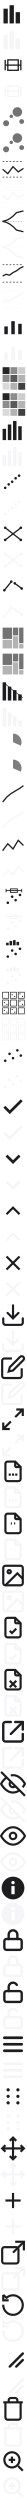
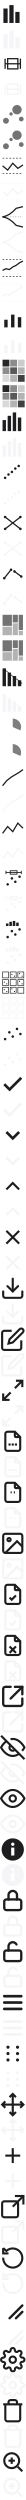
- <svg xmlns="http://www.w3.org/2000/svg" width="100" height="9600">
+ <svg xmlns="http://www.w3.org/2000/svg" width="100" height="9800">
  <view id="chart-thumb-bar-light" viewBox="0 0 100 100" />
  <view id="chart-thumb-bar-dark" viewBox="0 100 100 100" />
  <view id="chart-thumb-boxplot-light" viewBox="0 200 100 100" />
  <view id="chart-thumb-boxplot-dark" viewBox="0 300 100 100" />
  <view id="chart-thumb-bubble-light" viewBox="0 400 100 100" />
  <view id="chart-thumb-bubble-dark" viewBox="0 500 100 100" />
  <view id="chart-thumb-control-chart-light" viewBox="0 600 100 100" />
  <view id="chart-thumb-control-chart-dark" viewBox="0 700 100 100" />
  <view id="chart-thumb-cusum-light" viewBox="0 800 100 100" />
  <view id="chart-thumb-cusum-dark" viewBox="0 900 100 100" />
  <view id="chart-thumb-ewma-light" viewBox="0 1000 100 100" />
  <view id="chart-thumb-ewma-dark" viewBox="0 1100 100 100" />
  <view id="chart-thumb-generic-light" viewBox="0 1200 100 100" />
  <view id="chart-thumb-generic-dark" viewBox="0 1300 100 100" />
  <view id="chart-thumb-heatmap-light" viewBox="0 1400 100 100" />
  <view id="chart-thumb-heatmap-dark" viewBox="0 1500 100 100" />
  <view id="chart-thumb-histogram-light" viewBox="0 1600 100 100" />
  <view id="chart-thumb-histogram-dark" viewBox="0 1700 100 100" />
  <view id="chart-thumb-individual-value-plot-light" viewBox="0 1800 100 100" />
  <view id="chart-thumb-individual-value-plot-dark" viewBox="0 1900 100 100" />
  <view id="chart-thumb-interaction-plot-light" viewBox="0 2000 100 100" />
  <view id="chart-thumb-interaction-plot-dark" viewBox="0 2100 100 100" />
  <view id="chart-thumb-main-effects-light" viewBox="0 2200 100 100" />
  <view id="chart-thumb-main-effects-dark" viewBox="0 2300 100 100" />
  <view id="chart-thumb-mosaic-light" viewBox="0 2400 100 100" />
  <view id="chart-thumb-mosaic-dark" viewBox="0 2500 100 100" />
  <view id="chart-thumb-pareto-light" viewBox="0 2600 100 100" />
  <view id="chart-thumb-pareto-dark" viewBox="0 2700 100 100" />
  <view id="chart-thumb-pie-light" viewBox="0 2800 100 100" />
  <view id="chart-thumb-pie-dark" viewBox="0 2900 100 100" />
  <view id="chart-thumb-probability-plot-light" viewBox="0 3000 100 100" />
  <view id="chart-thumb-probability-plot-dark" viewBox="0 3100 100 100" />
  <view id="chart-thumb-run-chart-light" viewBox="0 3200 100 100" />
  <view id="chart-thumb-run-chart-dark" viewBox="0 3300 100 100" />
  <view id="chart-thumb-scatter-marginal-boxplot-light" viewBox="0 3400 100 100" />
  <view id="chart-thumb-scatter-marginal-boxplot-dark" viewBox="0 3500 100 100" />
  <view id="chart-thumb-scatter-marginal-histogram-light" viewBox="0 3600 100 100" />
  <view id="chart-thumb-scatter-marginal-histogram-dark" viewBox="0 3700 100 100" />
  <view id="chart-thumb-scatter-matrix-light" viewBox="0 3800 100 100" />
  <view id="chart-thumb-scatter-matrix-dark" viewBox="0 3900 100 100" />
  <view id="chart-thumb-scatter-light" viewBox="0 4000 100 100" />
  <view id="chart-thumb-scatter-dark" viewBox="0 4100 100 100" />
  <view id="check-light" viewBox="0 4200 100 100" />
  <view id="check-dark" viewBox="0 4300 100 100" />
  <view id="chevron-down-light" viewBox="0 4400 100 100" />
  <view id="chevron-down-dark" viewBox="0 4500 100 100" />
  <view id="chevron-up-light" viewBox="0 4600 100 100" />
  <view id="chevron-up-dark" viewBox="0 4700 100 100" />
  <view id="close-light" viewBox="0 4800 100 100" />
  <view id="close-dark" viewBox="0 4900 100 100" />
  <view id="download-light" viewBox="0 5000 100 100" />
  <view id="download-dark" viewBox="0 5100 100 100" />
  <view id="edit-light" viewBox="0 5200 100 100" />
  <view id="edit-dark" viewBox="0 5300 100 100" />
  <view id="expand-light" viewBox="0 5400 100 100" />
  <view id="expand-dark" viewBox="0 5500 100 100" />
  <view id="export-csv-light" viewBox="0 5600 100 100" />
  <view id="export-csv-dark" viewBox="0 5700 100 100" />
  <view id="export-json-light" viewBox="0 5800 100 100" />
  <view id="export-json-dark" viewBox="0 5900 100 100" />
  <view id="export-png-light" viewBox="0 6000 100 100" />
  <view id="export-png-dark" viewBox="0 6100 100 100" />
  <view id="export-svg-light" viewBox="0 6200 100 100" />
  <view id="export-svg-dark" viewBox="0 6300 100 100" />
  <view id="export-xlsx-light" viewBox="0 6400 100 100" />
  <view id="export-xlsx-dark" viewBox="0 6500 100 100" />
  <view id="external-link-light" viewBox="0 6600 100 100" />
  <view id="external-link-dark" viewBox="0 6700 100 100" />
  <view id="eye-off-light" viewBox="0 6800 100 100" />
  <view id="eye-off-dark" viewBox="0 6900 100 100" />
  <view id="eye-light" viewBox="0 7000 100 100" />
  <view id="eye-dark" viewBox="0 7100 100 100" />
  <view id="glossary-light" viewBox="0 7200 100 100" />
  <view id="glossary-dark" viewBox="0 7300 100 100" />
  <view id="lock-closed-light" viewBox="0 7400 100 100" />
  <view id="lock-closed-dark" viewBox="0 7500 100 100" />
  <view id="lock-open-light" viewBox="0 7600 100 100" />
  <view id="lock-open-dark" viewBox="0 7700 100 100" />
  <view id="menu-light" viewBox="0 7800 100 100" />
  <view id="menu-dark" viewBox="0 7900 100 100" />
  <view id="move-light" viewBox="0 8000 100 100" />
  <view id="move-dark" viewBox="0 8100 100 100" />
  <view id="pan-light" viewBox="0 8200 100 100" />
  <view id="pan-dark" viewBox="0 8300 100 100" />
  <view id="plus-light" viewBox="0 8400 100 100" />
  <view id="plus-dark" viewBox="0 8500 100 100" />
  <view id="popout-light" viewBox="0 8600 100 100" />
  <view id="popout-dark" viewBox="0 8700 100 100" />
  <view id="reset-light" viewBox="0 8800 100 100" />
  <view id="reset-dark" viewBox="0 8900 100 100" />
  <view id="resize-light" viewBox="0 9000 100 100" />
  <view id="resize-dark" viewBox="0 9100 100 100" />
-   <view id="trash-light" viewBox="0 9200 100 100" />
-   <view id="trash-dark" viewBox="0 9300 100 100" />
-   <view id="zoom-in-light" viewBox="0 9400 100 100" />
-   <view id="zoom-in-dark" viewBox="0 9500 100 100" />
+   <view id="settings-light" viewBox="0 9200 100 100" />
+   <view id="settings-dark" viewBox="0 9300 100 100" />
+   <view id="trash-light" viewBox="0 9400 100 100" />
+   <view id="trash-dark" viewBox="0 9500 100 100" />
+   <view id="zoom-in-light" viewBox="0 9600 100 100" />
+   <view id="zoom-in-dark" viewBox="0 9700 100 100" />
  <g transform="translate(0 0)">
    <svg viewBox="0 0 30 30" width="100" height="100" x="0" y="0" fill="#1d1d1f">
      <rect x="4" y="10" width="5" height="17" />
      <rect x="11" y="6" width="5" height="21" />
      <rect x="18" y="14" width="5" height="13" />
    </svg>
  </g>
  <g transform="translate(0 100)">
    <svg viewBox="0 0 30 30" width="100" height="100" x="0" y="0" fill="#f5f5f7">
      <rect x="4" y="10" width="5" height="17" />
      <rect x="11" y="6" width="5" height="21" />
      <rect x="18" y="14" width="5" height="13" />
    </svg>
  </g>
  <g transform="translate(0 200)">
    <svg viewBox="0 0 30 30" width="100" height="100" x="0" y="0" fill="#1d1d1f">
      <g stroke="#1d1d1f" stroke-width="1.5">
        <line x1="6" y1="15" x2="24" y2="15" />
        <rect x="9" y="9" width="12" height="12" fill="none" />
        <line x1="6" y1="9" x2="6" y2="21" />
        <line x1="24" y1="9" x2="24" y2="21" />
      </g>
    </svg>
  </g>
  <g transform="translate(0 300)">
    <svg viewBox="0 0 30 30" width="100" height="100" x="0" y="0" fill="#f5f5f7">
      <g stroke="#f5f5f7" stroke-width="1.5">
        <line x1="6" y1="15" x2="24" y2="15" />
        <rect x="9" y="9" width="12" height="12" fill="none" />
        <line x1="6" y1="9" x2="6" y2="21" />
        <line x1="24" y1="9" x2="24" y2="21" />
      </g>
    </svg>
  </g>
  <g transform="translate(0 400)">
    <svg viewBox="0 0 30 30" width="100" height="100" x="0" y="0">
      <circle cx="7" cy="22" r="3.5" fill="ACCENT" opacity="0.55" />
      <circle cx="13" cy="14" r="2" fill="ACCENT" opacity="0.55" />
      <circle cx="20" cy="9" r="5.5" fill="ACCENT" opacity="0.55" />
      <circle cx="25" cy="20" r="2.8" fill="ACCENT" opacity="0.55" />
    </svg>
  </g>
  <g transform="translate(0 500)">
    <svg viewBox="0 0 30 30" width="100" height="100" x="0" y="0">
      <circle cx="7" cy="22" r="3.5" fill="ACCENT" opacity="0.55" />
      <circle cx="13" cy="14" r="2" fill="ACCENT" opacity="0.55" />
      <circle cx="20" cy="9" r="5.5" fill="ACCENT" opacity="0.55" />
      <circle cx="25" cy="20" r="2.8" fill="ACCENT" opacity="0.55" />
    </svg>
  </g>
  <g transform="translate(0 600)">
    <svg viewBox="0 0 30 30" width="100" height="100" x="0" y="0" fill="#1d1d1f">
      <polyline points="3,15 9,20 15,12 21,18 27,14" fill="none" stroke="#1d1d1f" stroke-width="1.5" />
      <line x1="3" y1="6" x2="27" y2="6" stroke="#1d1d1f" stroke-dasharray="2,2" stroke-width="0.75" />
      <line x1="3" y1="24" x2="27" y2="24" stroke="#1d1d1f" stroke-dasharray="2,2" stroke-width="0.75" />
    </svg>
  </g>
  <g transform="translate(0 700)">
    <svg viewBox="0 0 30 30" width="100" height="100" x="0" y="0" fill="#f5f5f7">
      <polyline points="3,15 9,20 15,12 21,18 27,14" fill="none" stroke="#f5f5f7" stroke-width="1.5" />
      <line x1="3" y1="6" x2="27" y2="6" stroke="#f5f5f7" stroke-dasharray="2,2" stroke-width="0.75" />
      <line x1="3" y1="24" x2="27" y2="24" stroke="#f5f5f7" stroke-dasharray="2,2" stroke-width="0.75" />
    </svg>
  </g>
  <g transform="translate(0 800)">
    <svg viewBox="0 0 30 30" width="100" height="100" x="0" y="0" fill="#1d1d1f">
      <polyline points="3,15 7,14 11,12 15,9 19,5 23,4 27,3" fill="none" stroke="#1d1d1f" stroke-width="1.5" />
      <polyline points="3,15 7,16 11,18 15,21 19,25 23,26 27,27" fill="none" stroke="#1d1d1f" stroke-width="1.5" />
      <line x1="3" y1="15" x2="27" y2="15" stroke="#1d1d1f" stroke-dasharray="1,2" stroke-width="0.75" opacity="0.6" />
    </svg>
  </g>
  <g transform="translate(0 900)">
    <svg viewBox="0 0 30 30" width="100" height="100" x="0" y="0" fill="#f5f5f7">
      <polyline points="3,15 7,14 11,12 15,9 19,5 23,4 27,3" fill="none" stroke="#f5f5f7" stroke-width="1.5" />
      <polyline points="3,15 7,16 11,18 15,21 19,25 23,26 27,27" fill="none" stroke="#f5f5f7" stroke-width="1.5" />
      <line x1="3" y1="15" x2="27" y2="15" stroke="#f5f5f7" stroke-dasharray="1,2" stroke-width="0.75" opacity="0.6" />
    </svg>
  </g>
  <g transform="translate(0 1000)">
    <svg viewBox="0 0 30 30" width="100" height="100" x="0" y="0" fill="#1d1d1f">
      <polyline points="3,18 7,16 11,17 15,14 19,12 23,9 27,7" fill="none" stroke="#1d1d1f" stroke-width="1.5" />
      <line x1="3" y1="5" x2="27" y2="5" stroke="#1d1d1f" stroke-dasharray="2,2" stroke-width="0.75" />
      <line x1="3" y1="25" x2="27" y2="25" stroke="#1d1d1f" stroke-dasharray="2,2" stroke-width="0.75" />
    </svg>
  </g>
  <g transform="translate(0 1100)">
    <svg viewBox="0 0 30 30" width="100" height="100" x="0" y="0" fill="#f5f5f7">
      <polyline points="3,18 7,16 11,17 15,14 19,12 23,9 27,7" fill="none" stroke="#f5f5f7" stroke-width="1.5" />
      <line x1="3" y1="5" x2="27" y2="5" stroke="#f5f5f7" stroke-dasharray="2,2" stroke-width="0.75" />
      <line x1="3" y1="25" x2="27" y2="25" stroke="#f5f5f7" stroke-dasharray="2,2" stroke-width="0.75" />
    </svg>
  </g>
  <g transform="translate(0 1200)">
    <svg viewBox="0 0 30 30" width="100" height="100" x="0" y="0" fill="#1d1d1f">
      <rect x="5" y="16" width="4" height="9" />
      <rect x="13" y="10" width="4" height="15" />
      <rect x="21" y="13" width="4" height="12" />
    </svg>
  </g>
  <g transform="translate(0 1300)">
    <svg viewBox="0 0 30 30" width="100" height="100" x="0" y="0" fill="#f5f5f7">
      <rect x="5" y="16" width="4" height="9" />
      <rect x="13" y="10" width="4" height="15" />
      <rect x="21" y="13" width="4" height="12" />
    </svg>
  </g>
  <g transform="translate(0 1400)">
    <svg viewBox="0 0 30 30" width="100" height="100" x="0" y="0">
      <rect x="3" y="3" width="8" height="8" fill="ACCENT" opacity="0.85" />
      <rect x="12" y="3" width="8" height="8" fill="ACCENT" opacity="0.45" />
      <rect x="21" y="3" width="8" height="8" fill="ACCENT" opacity="0.20" />
      <rect x="3" y="12" width="8" height="8" fill="ACCENT" opacity="0.45" />
      <rect x="12" y="12" width="8" height="8" fill="ACCENT" opacity="0.65" />
      <rect x="21" y="12" width="8" height="8" fill="ACCENT" opacity="0.30" />
      <rect x="3" y="21" width="8" height="8" fill="ACCENT" opacity="0.15" />
      <rect x="12" y="21" width="8" height="8" fill="ACCENT" opacity="0.30" />
      <rect x="21" y="21" width="8" height="8" fill="ACCENT" opacity="0.75" />
    </svg>
  </g>
  <g transform="translate(0 1500)">
    <svg viewBox="0 0 30 30" width="100" height="100" x="0" y="0">
      <rect x="3" y="3" width="8" height="8" fill="ACCENT" opacity="0.85" />
      <rect x="12" y="3" width="8" height="8" fill="ACCENT" opacity="0.45" />
      <rect x="21" y="3" width="8" height="8" fill="ACCENT" opacity="0.20" />
      <rect x="3" y="12" width="8" height="8" fill="ACCENT" opacity="0.45" />
      <rect x="12" y="12" width="8" height="8" fill="ACCENT" opacity="0.65" />
      <rect x="21" y="12" width="8" height="8" fill="ACCENT" opacity="0.30" />
      <rect x="3" y="21" width="8" height="8" fill="ACCENT" opacity="0.15" />
      <rect x="12" y="21" width="8" height="8" fill="ACCENT" opacity="0.30" />
      <rect x="21" y="21" width="8" height="8" fill="ACCENT" opacity="0.75" />
    </svg>
  </g>
  <g transform="translate(0 1600)">
    <svg viewBox="0 0 30 30" width="100" height="100" x="0" y="0" fill="#1d1d1f">
      <rect x="3" y="14" width="4" height="13" />
      <rect x="9" y="9" width="4" height="18" />
      <rect x="15" y="5" width="4" height="22" />
      <rect x="21" y="11" width="4" height="16" />
    </svg>
  </g>
  <g transform="translate(0 1700)">
    <svg viewBox="0 0 30 30" width="100" height="100" x="0" y="0" fill="#f5f5f7">
      <rect x="3" y="14" width="4" height="13" />
      <rect x="9" y="9" width="4" height="18" />
      <rect x="15" y="5" width="4" height="22" />
      <rect x="21" y="11" width="4" height="16" />
    </svg>
  </g>
  <g transform="translate(0 1800)">
    <svg viewBox="0 0 30 30" width="100" height="100" x="0" y="0" fill="#1d1d1f">
      <circle cx="6" cy="22" r="1.5" />
      <circle cx="10" cy="18" r="1.5" />
      <circle cx="14" cy="15" r="1.5" />
      <circle cx="18" cy="11" r="1.5" />
      <circle cx="22" cy="8" r="1.5" />
    </svg>
  </g>
  <g transform="translate(0 1900)">
    <svg viewBox="0 0 30 30" width="100" height="100" x="0" y="0" fill="#f5f5f7">
      <circle cx="6" cy="22" r="1.5" />
      <circle cx="10" cy="18" r="1.5" />
      <circle cx="14" cy="15" r="1.5" />
      <circle cx="18" cy="11" r="1.5" />
      <circle cx="22" cy="8" r="1.5" />
    </svg>
  </g>
  <g transform="translate(0 2000)">
    <svg viewBox="0 0 30 30" width="100" height="100" x="0" y="0" fill="#1d1d1f">
      <g stroke="#1d1d1f" stroke-width="1.5" fill="none" stroke-linecap="round">
        <line x1="6" y1="8" x2="24" y2="22" />
        <line x1="6" y1="22" x2="24" y2="8" />
      </g>
      <circle cx="6" cy="8" r="1.5" />
      <circle cx="24" cy="22" r="1.5" />
      <circle cx="6" cy="22" r="1.5" />
      <circle cx="24" cy="8" r="1.5" />
    </svg>
  </g>
  <g transform="translate(0 2100)">
    <svg viewBox="0 0 30 30" width="100" height="100" x="0" y="0" fill="#f5f5f7">
      <g stroke="#f5f5f7" stroke-width="1.5" fill="none" stroke-linecap="round">
        <line x1="6" y1="8" x2="24" y2="22" />
        <line x1="6" y1="22" x2="24" y2="8" />
      </g>
      <circle cx="6" cy="8" r="1.5" />
      <circle cx="24" cy="22" r="1.5" />
      <circle cx="6" cy="22" r="1.5" />
      <circle cx="24" cy="8" r="1.5" />
    </svg>
  </g>
  <g transform="translate(0 2200)">
    <svg viewBox="0 0 30 30" width="100" height="100" x="0" y="0" fill="#1d1d1f">
      <g stroke="#1d1d1f" stroke-width="1.5" fill="none" stroke-linecap="round">
        <line x1="5" y1="20" x2="13" y2="10" />
        <line x1="17" y1="12" x2="25" y2="18" />
      </g>
      <circle cx="5" cy="20" r="1.5" />
      <circle cx="13" cy="10" r="1.5" />
      <circle cx="17" cy="12" r="1.5" />
      <circle cx="25" cy="18" r="1.5" />
    </svg>
  </g>
  <g transform="translate(0 2300)">
    <svg viewBox="0 0 30 30" width="100" height="100" x="0" y="0" fill="#f5f5f7">
      <g stroke="#f5f5f7" stroke-width="1.5" fill="none" stroke-linecap="round">
        <line x1="5" y1="20" x2="13" y2="10" />
        <line x1="17" y1="12" x2="25" y2="18" />
      </g>
      <circle cx="5" cy="20" r="1.5" />
      <circle cx="13" cy="10" r="1.5" />
      <circle cx="17" cy="12" r="1.5" />
      <circle cx="25" cy="18" r="1.5" />
    </svg>
  </g>
  <g transform="translate(0 2400)">
    <svg viewBox="0 0 30 30" width="100" height="100" x="0" y="0">
      <rect x="3" y="3" width="11" height="13" fill="ACCENT" opacity="0.55" />
      <rect x="3" y="17" width="11" height="10" fill="ACCENT" opacity="0.3" />
      <rect x="15" y="3" width="6" height="9" fill="ACCENT" opacity="0.55" />
      <rect x="15" y="13" width="6" height="14" fill="ACCENT" opacity="0.3" />
      <rect x="22" y="3" width="5" height="18" fill="ACCENT" opacity="0.55" />
      <rect x="22" y="22" width="5" height="5" fill="ACCENT" opacity="0.3" />
    </svg>
  </g>
  <g transform="translate(0 2500)">
    <svg viewBox="0 0 30 30" width="100" height="100" x="0" y="0">
      <rect x="3" y="3" width="11" height="13" fill="ACCENT" opacity="0.55" />
      <rect x="3" y="17" width="11" height="10" fill="ACCENT" opacity="0.3" />
      <rect x="15" y="3" width="6" height="9" fill="ACCENT" opacity="0.55" />
      <rect x="15" y="13" width="6" height="14" fill="ACCENT" opacity="0.3" />
      <rect x="22" y="3" width="5" height="18" fill="ACCENT" opacity="0.55" />
      <rect x="22" y="22" width="5" height="5" fill="ACCENT" opacity="0.3" />
    </svg>
  </g>
  <g transform="translate(0 2600)">
    <svg viewBox="0 0 30 30" width="100" height="100" x="0" y="0" fill="#1d1d1f">
      <rect x="3" y="6" width="4" height="21" />
      <rect x="9" y="11" width="4" height="16" />
      <rect x="15" y="15" width="4" height="12" />
      <rect x="21" y="20" width="4" height="7" />
      <polyline points="5,7 11,12 17,17 23,21 26,24" fill="none" stroke="#1d1d1f" stroke-width="0.75" />
    </svg>
  </g>
  <g transform="translate(0 2700)">
    <svg viewBox="0 0 30 30" width="100" height="100" x="0" y="0" fill="#f5f5f7">
      <rect x="3" y="6" width="4" height="21" />
      <rect x="9" y="11" width="4" height="16" />
      <rect x="15" y="15" width="4" height="12" />
      <rect x="21" y="20" width="4" height="7" />
      <polyline points="5,7 11,12 17,17 23,21 26,24" fill="none" stroke="#f5f5f7" stroke-width="0.75" />
    </svg>
  </g>
  <g transform="translate(0 2800)">
    <svg viewBox="0 0 30 30" width="100" height="100" x="0" y="0">
      <circle cx="15" cy="15" r="10" fill="none" stroke="ACCENT" stroke-width="1.5" />
      <path d="M15 15 L15 5 A10 10 0 0 1 24 19 Z" fill="ACCENT" opacity="0.5" />
    </svg>
  </g>
  <g transform="translate(0 2900)">
    <svg viewBox="0 0 30 30" width="100" height="100" x="0" y="0">
      <circle cx="15" cy="15" r="10" fill="none" stroke="ACCENT" stroke-width="1.5" />
      <path d="M15 15 L15 5 A10 10 0 0 1 24 19 Z" fill="ACCENT" opacity="0.5" />
    </svg>
  </g>
  <g transform="translate(0 3000)">
    <svg viewBox="0 0 30 30" width="100" height="100" x="0" y="0" fill="#1d1d1f">
      <polyline points="3,24 8,18 13,14 18,11 23,8 27,5" fill="none" stroke="#1d1d1f" stroke-width="1.5" />
    </svg>
  </g>
  <g transform="translate(0 3100)">
    <svg viewBox="0 0 30 30" width="100" height="100" x="0" y="0" fill="#f5f5f7">
      <polyline points="3,24 8,18 13,14 18,11 23,8 27,5" fill="none" stroke="#f5f5f7" stroke-width="1.5" />
    </svg>
  </g>
  <g transform="translate(0 3200)">
    <svg viewBox="0 0 30 30" width="100" height="100" x="0" y="0" fill="#1d1d1f">
      <polyline points="3,20 9,12 15,18 21,8 27,14" fill="none" stroke="#1d1d1f" stroke-width="1.5" />
    </svg>
  </g>
  <g transform="translate(0 3300)">
    <svg viewBox="0 0 30 30" width="100" height="100" x="0" y="0" fill="#f5f5f7">
      <polyline points="3,20 9,12 15,18 21,8 27,14" fill="none" stroke="#f5f5f7" stroke-width="1.5" />
    </svg>
  </g>
  <g transform="translate(0 3400)">
    <svg viewBox="0 0 30 30" width="100" height="100" x="0" y="0" fill="#1d1d1f">
      <circle cx="9" cy="20" r="1.5" />
      <circle cx="14" cy="13" r="1.5" />
      <circle cx="18" cy="17" r="1.5" />
      <circle cx="23" cy="11" r="1.5" />
      <g stroke="#1d1d1f" stroke-width="1" fill="none">
        <line x1="7" y1="6" x2="25" y2="6" />
        <rect x="12" y="4" width="8" height="4" fill="none" />
        <line x1="7" y1="4" x2="7" y2="8" />
        <line x1="25" y1="4" x2="25" y2="8" />
      </g>
    </svg>
  </g>
  <g transform="translate(0 3500)">
    <svg viewBox="0 0 30 30" width="100" height="100" x="0" y="0" fill="#f5f5f7">
      <circle cx="9" cy="20" r="1.5" />
      <circle cx="14" cy="13" r="1.5" />
      <circle cx="18" cy="17" r="1.5" />
      <circle cx="23" cy="11" r="1.5" />
      <g stroke="#f5f5f7" stroke-width="1" fill="none">
        <line x1="7" y1="6" x2="25" y2="6" />
        <rect x="12" y="4" width="8" height="4" fill="none" />
        <line x1="7" y1="4" x2="7" y2="8" />
        <line x1="25" y1="4" x2="25" y2="8" />
      </g>
    </svg>
  </g>
  <g transform="translate(0 3600)">
    <svg viewBox="0 0 30 30" width="100" height="100" x="0" y="0" fill="#1d1d1f">
      <circle cx="9" cy="22" r="1.5" />
      <circle cx="14" cy="15" r="1.5" />
      <circle cx="18" cy="19" r="1.5" />
      <circle cx="23" cy="13" r="1.5" />
      <rect x="7" y="6" width="3" height="3" />
      <rect x="11" y="4" width="3" height="5" />
      <rect x="15" y="3" width="3" height="6" />
      <rect x="19" y="5" width="3" height="4" />
    </svg>
  </g>
  <g transform="translate(0 3700)">
    <svg viewBox="0 0 30 30" width="100" height="100" x="0" y="0" fill="#f5f5f7">
      <circle cx="9" cy="22" r="1.5" />
      <circle cx="14" cy="15" r="1.5" />
      <circle cx="18" cy="19" r="1.5" />
      <circle cx="23" cy="13" r="1.5" />
      <rect x="7" y="6" width="3" height="3" />
      <rect x="11" y="4" width="3" height="5" />
      <rect x="15" y="3" width="3" height="6" />
      <rect x="19" y="5" width="3" height="4" />
    </svg>
  </g>
  <g transform="translate(0 3800)">
    <svg viewBox="0 0 30 30" width="100" height="100" x="0" y="0" fill="#1d1d1f">
      <rect x="3" y="3" width="7" height="7" fill="none" stroke="#1d1d1f" stroke-width="0.75" />
      <rect x="12" y="3" width="7" height="7" fill="none" stroke="#1d1d1f" stroke-width="0.75" />
      <rect x="21" y="3" width="7" height="7" fill="none" stroke="#1d1d1f" stroke-width="0.75" />
      <rect x="3" y="12" width="7" height="7" fill="none" stroke="#1d1d1f" stroke-width="0.75" />
      <rect x="12" y="12" width="7" height="7" fill="none" stroke="#1d1d1f" stroke-width="0.75" />
      <rect x="21" y="12" width="7" height="7" fill="none" stroke="#1d1d1f" stroke-width="0.75" />
      <rect x="3" y="21" width="7" height="7" fill="none" stroke="#1d1d1f" stroke-width="0.75" />
      <rect x="12" y="21" width="7" height="7" fill="none" stroke="#1d1d1f" stroke-width="0.75" />
      <rect x="21" y="21" width="7" height="7" fill="none" stroke="#1d1d1f" stroke-width="0.75" />
      <circle cx="14" cy="6" r="0.7" />
      <circle cx="17" cy="8" r="0.7" />
      <circle cx="23" cy="5" r="0.7" />
      <circle cx="26" cy="8" r="0.7" />
      <circle cx="5" cy="15" r="0.7" />
      <circle cx="8" cy="17" r="0.7" />
      <circle cx="23" cy="14" r="0.7" />
      <circle cx="26" cy="17" r="0.7" />
      <circle cx="5" cy="24" r="0.7" />
      <circle cx="8" cy="26" r="0.7" />
      <circle cx="14" cy="23" r="0.7" />
      <circle cx="17" cy="26" r="0.7" />
    </svg>
  </g>
  <g transform="translate(0 3900)">
    <svg viewBox="0 0 30 30" width="100" height="100" x="0" y="0" fill="#f5f5f7">
      <rect x="3" y="3" width="7" height="7" fill="none" stroke="#f5f5f7" stroke-width="0.75" />
      <rect x="12" y="3" width="7" height="7" fill="none" stroke="#f5f5f7" stroke-width="0.75" />
      <rect x="21" y="3" width="7" height="7" fill="none" stroke="#f5f5f7" stroke-width="0.75" />
      <rect x="3" y="12" width="7" height="7" fill="none" stroke="#f5f5f7" stroke-width="0.75" />
      <rect x="12" y="12" width="7" height="7" fill="none" stroke="#f5f5f7" stroke-width="0.75" />
      <rect x="21" y="12" width="7" height="7" fill="none" stroke="#f5f5f7" stroke-width="0.75" />
      <rect x="3" y="21" width="7" height="7" fill="none" stroke="#f5f5f7" stroke-width="0.75" />
      <rect x="12" y="21" width="7" height="7" fill="none" stroke="#f5f5f7" stroke-width="0.75" />
      <rect x="21" y="21" width="7" height="7" fill="none" stroke="#f5f5f7" stroke-width="0.75" />
      <circle cx="14" cy="6" r="0.7" />
      <circle cx="17" cy="8" r="0.7" />
      <circle cx="23" cy="5" r="0.7" />
      <circle cx="26" cy="8" r="0.7" />
      <circle cx="5" cy="15" r="0.7" />
      <circle cx="8" cy="17" r="0.7" />
      <circle cx="23" cy="14" r="0.7" />
      <circle cx="26" cy="17" r="0.7" />
      <circle cx="5" cy="24" r="0.7" />
      <circle cx="8" cy="26" r="0.7" />
      <circle cx="14" cy="23" r="0.7" />
      <circle cx="17" cy="26" r="0.7" />
    </svg>
  </g>
  <g transform="translate(0 4000)">
    <svg viewBox="0 0 30 30" width="100" height="100" x="0" y="0" fill="#1d1d1f">
      <circle cx="6" cy="22" r="1.5" />
      <circle cx="11" cy="14" r="1.5" />
      <circle cx="15" cy="19" r="1.5" />
      <circle cx="20" cy="10" r="1.5" />
      <circle cx="24" cy="16" r="1.5" />
    </svg>
  </g>
  <g transform="translate(0 4100)">
    <svg viewBox="0 0 30 30" width="100" height="100" x="0" y="0" fill="#f5f5f7">
      <circle cx="6" cy="22" r="1.5" />
      <circle cx="11" cy="14" r="1.5" />
      <circle cx="15" cy="19" r="1.5" />
      <circle cx="20" cy="10" r="1.5" />
      <circle cx="24" cy="16" r="1.5" />
    </svg>
  </g>
  <g transform="translate(0 4200)">
    <svg viewBox="0 0 24 24" width="100" height="100" x="0" y="0" fill="none" stroke="#1d1d1f" stroke-width="2.5">
      <polyline points="20 6 9 17 4 12" />
    </svg>
  </g>
  <g transform="translate(0 4300)">
    <svg viewBox="0 0 24 24" width="100" height="100" x="0" y="0" fill="none" stroke="#f5f5f7" stroke-width="2.5">
      <polyline points="20 6 9 17 4 12" />
    </svg>
  </g>
  <g transform="translate(0 4400)">
    <svg viewBox="0 0 24 24" width="100" height="100" x="0" y="0" fill="none" stroke="#1d1d1f" stroke-width="2.5">
      <polyline points="6 9 12 15 18 9" />
    </svg>
  </g>
  <g transform="translate(0 4500)">
    <svg viewBox="0 0 24 24" width="100" height="100" x="0" y="0" fill="none" stroke="#f5f5f7" stroke-width="2.5">
      <polyline points="6 9 12 15 18 9" />
    </svg>
  </g>
  <g transform="translate(0 4600)">
    <svg viewBox="0 0 24 24" width="100" height="100" x="0" y="0" fill="none" stroke="#1d1d1f" stroke-width="2">
      <polyline points="18 15 12 9 6 15" />
    </svg>
  </g>
  <g transform="translate(0 4700)">
    <svg viewBox="0 0 24 24" width="100" height="100" x="0" y="0" fill="none" stroke="#f5f5f7" stroke-width="2">
      <polyline points="18 15 12 9 6 15" />
    </svg>
  </g>
  <g transform="translate(0 4800)">
    <svg viewBox="0 0 24 24" width="100" height="100" x="0" y="0" fill="none" stroke="#1d1d1f" stroke-width="2">
      <path d="M18 6L6 18M6 6l12 12" />
    </svg>
  </g>
  <g transform="translate(0 4900)">
    <svg viewBox="0 0 24 24" width="100" height="100" x="0" y="0" fill="none" stroke="#f5f5f7" stroke-width="2">
      <path d="M18 6L6 18M6 6l12 12" />
    </svg>
  </g>
  <g transform="translate(0 5000)">
    <svg viewBox="0 0 24 24" width="100" height="100" x="0" y="0" fill="none" stroke="#1d1d1f" stroke-width="2" stroke-linecap="round" stroke-linejoin="round">
      <path d="M21 15v4a2 2 0 0 1-2 2H5a2 2 0 0 1-2-2v-4" />
      <polyline points="7 10 12 15 17 10" />
      <line x1="12" y1="15" x2="12" y2="3" />
    </svg>
  </g>
  <g transform="translate(0 5100)">
    <svg viewBox="0 0 24 24" width="100" height="100" x="0" y="0" fill="none" stroke="#f5f5f7" stroke-width="2" stroke-linecap="round" stroke-linejoin="round">
      <path d="M21 15v4a2 2 0 0 1-2 2H5a2 2 0 0 1-2-2v-4" />
      <polyline points="7 10 12 15 17 10" />
      <line x1="12" y1="15" x2="12" y2="3" />
    </svg>
  </g>
  <g transform="translate(0 5200)">
    <svg viewBox="0 0 24 24" width="100" height="100" x="0" y="0" fill="none" stroke="#1d1d1f" stroke-width="2">
      <path d="M11 4H4a2 2 0 0 0-2 2v14a2 2 0 0 0 2 2h14a2 2 0 0 0 2-2v-7" />
      <path d="M18.5 2.5a2.121 2.121 0 0 1 3 3L12 15l-4 1 1-4 9.5-9.5z" />
    </svg>
  </g>
  <g transform="translate(0 5300)">
    <svg viewBox="0 0 24 24" width="100" height="100" x="0" y="0" fill="none" stroke="#f5f5f7" stroke-width="2">
      <path d="M11 4H4a2 2 0 0 0-2 2v14a2 2 0 0 0 2 2h14a2 2 0 0 0 2-2v-7" />
      <path d="M18.5 2.5a2.121 2.121 0 0 1 3 3L12 15l-4 1 1-4 9.5-9.5z" />
    </svg>
  </g>
  <g transform="translate(0 5400)">
    <svg viewBox="0 0 24 24" width="100" height="100" x="0" y="0" fill="none" stroke="#1d1d1f" stroke-width="2">
      <path d="M15 3h6v6M9 21H3v-6M21 3l-7 7M3 21l7-7" />
    </svg>
  </g>
  <g transform="translate(0 5500)">
    <svg viewBox="0 0 24 24" width="100" height="100" x="0" y="0" fill="none" stroke="#f5f5f7" stroke-width="2">
      <path d="M15 3h6v6M9 21H3v-6M21 3l-7 7M3 21l7-7" />
    </svg>
  </g>
  <g transform="translate(0 5600)">
    <svg viewBox="0 0 24 24" width="100" height="100" x="0" y="0" fill="none" stroke="#1d1d1f" stroke-width="2">
      <path d="M14 3v4a1 1 0 0 0 1 1h4" />
      <path d="M17 21H7a2 2 0 0 1-2-2V5a2 2 0 0 1 2-2h7l5 5v11a2 2 0 0 1-2 2z" />
      <path d="M8 15h2M11 15h2M14 15h2" />
    </svg>
  </g>
  <g transform="translate(0 5700)">
    <svg viewBox="0 0 24 24" width="100" height="100" x="0" y="0" fill="none" stroke="#f5f5f7" stroke-width="2">
      <path d="M14 3v4a1 1 0 0 0 1 1h4" />
      <path d="M17 21H7a2 2 0 0 1-2-2V5a2 2 0 0 1 2-2h7l5 5v11a2 2 0 0 1-2 2z" />
      <path d="M8 15h2M11 15h2M14 15h2" />
    </svg>
  </g>
  <g transform="translate(0 5800)">
    <svg viewBox="0 0 24 24" width="100" height="100" x="0" y="0" fill="none" stroke="#1d1d1f" stroke-width="2">
      <path d="M14 3v4a1 1 0 0 0 1 1h4" />
      <path d="M17 21H7a2 2 0 0 1-2-2V5a2 2 0 0 1 2-2h7l5 5v11a2 2 0 0 1-2 2z" />
      <path d="M10 12h1M13 12h1" />
    </svg>
  </g>
  <g transform="translate(0 5900)">
    <svg viewBox="0 0 24 24" width="100" height="100" x="0" y="0" fill="none" stroke="#f5f5f7" stroke-width="2">
      <path d="M14 3v4a1 1 0 0 0 1 1h4" />
      <path d="M17 21H7a2 2 0 0 1-2-2V5a2 2 0 0 1 2-2h7l5 5v11a2 2 0 0 1-2 2z" />
      <path d="M10 12h1M13 12h1" />
    </svg>
  </g>
  <g transform="translate(0 6000)">
    <svg viewBox="0 0 24 24" width="100" height="100" x="0" y="0" fill="none" stroke="#1d1d1f" stroke-width="2">
      <rect x="3" y="3" width="18" height="18" rx="2" />
      <circle cx="8.5" cy="8.5" r="1.5" />
      <path d="M21 15l-5-5L5 21" />
    </svg>
  </g>
  <g transform="translate(0 6100)">
    <svg viewBox="0 0 24 24" width="100" height="100" x="0" y="0" fill="none" stroke="#f5f5f7" stroke-width="2">
      <rect x="3" y="3" width="18" height="18" rx="2" />
      <circle cx="8.5" cy="8.5" r="1.5" />
      <path d="M21 15l-5-5L5 21" />
    </svg>
  </g>
  <g transform="translate(0 6200)">
    <svg viewBox="0 0 24 24" width="100" height="100" x="0" y="0" fill="none" stroke="#1d1d1f" stroke-width="2">
      <path d="M14 3v4a1 1 0 0 0 1 1h4" />
      <path d="M17 21H7a2 2 0 0 1-2-2V5a2 2 0 0 1 2-2h7l5 5v11a2 2 0 0 1-2 2z" />
      <path d="M9 15l2 2 4-4" />
    </svg>
  </g>
  <g transform="translate(0 6300)">
    <svg viewBox="0 0 24 24" width="100" height="100" x="0" y="0" fill="none" stroke="#f5f5f7" stroke-width="2">
      <path d="M14 3v4a1 1 0 0 0 1 1h4" />
      <path d="M17 21H7a2 2 0 0 1-2-2V5a2 2 0 0 1 2-2h7l5 5v11a2 2 0 0 1-2 2z" />
      <path d="M9 15l2 2 4-4" />
    </svg>
  </g>
  <g transform="translate(0 6400)">
    <svg viewBox="0 0 24 24" width="100" height="100" x="0" y="0" fill="none" stroke="#1d1d1f" stroke-width="2">
      <path d="M14 3v4a1 1 0 0 0 1 1h4" />
      <path d="M17 21H7a2 2 0 0 1-2-2V5a2 2 0 0 1 2-2h7l5 5v11a2 2 0 0 1-2 2z" />
      <path d="M9 13l6 6M15 13l-6 6" />
    </svg>
  </g>
  <g transform="translate(0 6500)">
    <svg viewBox="0 0 24 24" width="100" height="100" x="0" y="0" fill="none" stroke="#f5f5f7" stroke-width="2">
      <path d="M14 3v4a1 1 0 0 0 1 1h4" />
      <path d="M17 21H7a2 2 0 0 1-2-2V5a2 2 0 0 1 2-2h7l5 5v11a2 2 0 0 1-2 2z" />
      <path d="M9 13l6 6M15 13l-6 6" />
    </svg>
  </g>
  <g transform="translate(0 6600)">
    <svg viewBox="0 0 24 24" width="100" height="100" x="0" y="0" fill="none" stroke="#1d1d1f" stroke-width="2.2" stroke-linecap="round" stroke-linejoin="round">
      <path d="M14 3h7v7" />
      <path d="M10 14L21 3" />
      <path d="M21 14v5a2 2 0 0 1-2 2H5a2 2 0 0 1-2-2V5a2 2 0 0 1 2-2h5" />
    </svg>
  </g>
  <g transform="translate(0 6700)">
    <svg viewBox="0 0 24 24" width="100" height="100" x="0" y="0" fill="none" stroke="#f5f5f7" stroke-width="2.2" stroke-linecap="round" stroke-linejoin="round">
      <path d="M14 3h7v7" />
      <path d="M10 14L21 3" />
      <path d="M21 14v5a2 2 0 0 1-2 2H5a2 2 0 0 1-2-2V5a2 2 0 0 1 2-2h5" />
    </svg>
  </g>
  <g transform="translate(0 6800)">
    <svg viewBox="0 0 24 24" width="100" height="100" x="0" y="0" fill="none" stroke="#1d1d1f" stroke-width="2">
      <path d="M17.94 17.94A10.07 10.07 0 0 1 12 20c-7 0-11-8-11-8a18.45 18.45 0 0 1 5.06-5.94M9.9 4.24A9.12 9.12 0 0 1 12 4c7 0 11 8 11 8a18.5 18.5 0 0 1-2.16 3.19m-6.72-1.07a3 3 0 1 1-4.24-4.24" />
      <line x1="1" y1="1" x2="23" y2="23" />
    </svg>
  </g>
  <g transform="translate(0 6900)">
    <svg viewBox="0 0 24 24" width="100" height="100" x="0" y="0" fill="none" stroke="#f5f5f7" stroke-width="2">
      <path d="M17.94 17.94A10.07 10.07 0 0 1 12 20c-7 0-11-8-11-8a18.45 18.45 0 0 1 5.06-5.94M9.9 4.24A9.12 9.12 0 0 1 12 4c7 0 11 8 11 8a18.5 18.5 0 0 1-2.16 3.19m-6.72-1.07a3 3 0 1 1-4.24-4.24" />
      <line x1="1" y1="1" x2="23" y2="23" />
    </svg>
  </g>
  <g transform="translate(0 7000)">
    <svg viewBox="0 0 24 24" width="100" height="100" x="0" y="0" fill="none" stroke="#1d1d1f" stroke-width="2">
      <path d="M1 12s4-8 11-8 11 8 11 8-4 8-11 8S1 12 1 12z" />
      <circle cx="12" cy="12" r="3" />
    </svg>
  </g>
  <g transform="translate(0 7100)">
    <svg viewBox="0 0 24 24" width="100" height="100" x="0" y="0" fill="none" stroke="#f5f5f7" stroke-width="2">
      <path d="M1 12s4-8 11-8 11 8 11 8-4 8-11 8S1 12 1 12z" />
      <circle cx="12" cy="12" r="3" />
    </svg>
  </g>
  <g transform="translate(0 7200)">
    <svg viewBox="0 0 16 16" width="100" height="100" x="0" y="0">
      <path fill="#1d1d1f" fill-rule="evenodd" d="M8 1a7 7 0 1 0 0 14A7 7 0 0 0 8 1ZM7 6.8h2v5H7v-5ZM8 3.65a1.05 1.05 0 1 0 0 2.1 1.05 1.05 0 0 0 0-2.1Z" />
    </svg>
  </g>
  <g transform="translate(0 7300)">
    <svg viewBox="0 0 16 16" width="100" height="100" x="0" y="0">
      <path fill="#f5f5f7" fill-rule="evenodd" d="M8 1a7 7 0 1 0 0 14A7 7 0 0 0 8 1ZM7 6.8h2v5H7v-5ZM8 3.65a1.05 1.05 0 1 0 0 2.1 1.05 1.05 0 0 0 0-2.1Z" />
    </svg>
  </g>
  <g transform="translate(0 7400)">
    <svg viewBox="0 0 24 24" width="100" height="100" x="0" y="0" fill="none" stroke="#1d1d1f" stroke-width="2.2" stroke-linecap="round" stroke-linejoin="round">
      <rect x="4" y="11" width="16" height="10" rx="2" />
      <path d="M8 11V7a4 4 0 0 1 8 0v4" />
    </svg>
  </g>
  <g transform="translate(0 7500)">
    <svg viewBox="0 0 24 24" width="100" height="100" x="0" y="0" fill="none" stroke="#f5f5f7" stroke-width="2.2" stroke-linecap="round" stroke-linejoin="round">
      <rect x="4" y="11" width="16" height="10" rx="2" />
      <path d="M8 11V7a4 4 0 0 1 8 0v4" />
    </svg>
  </g>
  <g transform="translate(0 7600)">
    <svg viewBox="0 0 24 24" width="100" height="100" x="0" y="0" fill="none" stroke="#1d1d1f" stroke-width="2.2" stroke-linecap="round" stroke-linejoin="round">
      <rect x="4" y="11" width="16" height="10" rx="2" />
      <path d="M8 11V7a4 4 0 0 1 7.5-1.7" />
    </svg>
  </g>
  <g transform="translate(0 7700)">
    <svg viewBox="0 0 24 24" width="100" height="100" x="0" y="0" fill="none" stroke="#f5f5f7" stroke-width="2.2" stroke-linecap="round" stroke-linejoin="round">
      <rect x="4" y="11" width="16" height="10" rx="2" />
      <path d="M8 11V7a4 4 0 0 1 7.5-1.7" />
    </svg>
  </g>
  <g transform="translate(0 7800)">
    <svg viewBox="0 0 24 24" width="100" height="100" x="0" y="0" fill="none" stroke="#1d1d1f" stroke-width="2.5" stroke-linecap="round">
      <line x1="4" y1="6" x2="20" y2="6" />
      <line x1="4" y1="12" x2="20" y2="12" />
      <line x1="4" y1="18" x2="20" y2="18" />
    </svg>
  </g>
  <g transform="translate(0 7900)">
    <svg viewBox="0 0 24 24" width="100" height="100" x="0" y="0" fill="none" stroke="#f5f5f7" stroke-width="2.5" stroke-linecap="round">
      <line x1="4" y1="6" x2="20" y2="6" />
      <line x1="4" y1="12" x2="20" y2="12" />
      <line x1="4" y1="18" x2="20" y2="18" />
    </svg>
  </g>
  <g transform="translate(0 8000)">
    <svg viewBox="0 0 16 16" width="100" height="100" x="0" y="0" fill="#1d1d1f" stroke="none">
      <circle cx="5" cy="4" r="1" />
      <circle cx="11" cy="4" r="1" />
      <circle cx="5" cy="8" r="1" />
      <circle cx="11" cy="8" r="1" />
      <circle cx="5" cy="12" r="1" />
      <circle cx="11" cy="12" r="1" />
    </svg>
  </g>
  <g transform="translate(0 8100)">
    <svg viewBox="0 0 16 16" width="100" height="100" x="0" y="0" fill="#f5f5f7" stroke="none">
      <circle cx="5" cy="4" r="1" />
      <circle cx="11" cy="4" r="1" />
      <circle cx="5" cy="8" r="1" />
      <circle cx="11" cy="8" r="1" />
      <circle cx="5" cy="12" r="1" />
      <circle cx="11" cy="12" r="1" />
    </svg>
  </g>
  <g transform="translate(0 8200)">
    <svg viewBox="0 0 24 24" width="100" height="100" x="0" y="0" fill="none" stroke="#1d1d1f" stroke-width="2">
      <path d="M5 9l-3 3 3 3M9 5l3-3 3 3M15 19l-3 3-3-3M19 9l3 3-3 3M2 12h20M12 2v20" />
    </svg>
  </g>
  <g transform="translate(0 8300)">
    <svg viewBox="0 0 24 24" width="100" height="100" x="0" y="0" fill="none" stroke="#f5f5f7" stroke-width="2">
      <path d="M5 9l-3 3 3 3M9 5l3-3 3 3M15 19l-3 3-3-3M19 9l3 3-3 3M2 12h20M12 2v20" />
    </svg>
  </g>
  <g transform="translate(0 8400)">
    <svg viewBox="0 0 24 24" width="100" height="100" x="0" y="0" fill="none" stroke="#1d1d1f" stroke-width="2">
      <line x1="12" y1="5" x2="12" y2="19" />
      <line x1="5" y1="12" x2="19" y2="12" />
    </svg>
  </g>
  <g transform="translate(0 8500)">
    <svg viewBox="0 0 24 24" width="100" height="100" x="0" y="0" fill="none" stroke="#f5f5f7" stroke-width="2">
      <line x1="12" y1="5" x2="12" y2="19" />
      <line x1="5" y1="12" x2="19" y2="12" />
    </svg>
  </g>
  <g transform="translate(0 8600)">
    <svg viewBox="0 0 24 24" width="100" height="100" x="0" y="0" fill="none" stroke="#1d1d1f" stroke-width="2">
      <rect x="2" y="7" width="15" height="15" rx="2" />
      <path d="M14 2h8v8" />
      <path d="M22 2L12 12" />
    </svg>
  </g>
  <g transform="translate(0 8700)">
    <svg viewBox="0 0 24 24" width="100" height="100" x="0" y="0" fill="none" stroke="#f5f5f7" stroke-width="2">
      <rect x="2" y="7" width="15" height="15" rx="2" />
      <path d="M14 2h8v8" />
      <path d="M22 2L12 12" />
    </svg>
  </g>
  <g transform="translate(0 8800)">
    <svg viewBox="0 0 24 24" width="100" height="100" x="0" y="0" fill="none" stroke="#1d1d1f" stroke-width="2">
      <path d="M3 12a9 9 0 1 0 3-6.36L3 3" />
      <path d="M3 3v5h5" />
    </svg>
  </g>
  <g transform="translate(0 8900)">
    <svg viewBox="0 0 24 24" width="100" height="100" x="0" y="0" fill="none" stroke="#f5f5f7" stroke-width="2">
      <path d="M3 12a9 9 0 1 0 3-6.36L3 3" />
      <path d="M3 3v5h5" />
    </svg>
  </g>
  <g transform="translate(0 9000)">
    <svg viewBox="0 0 16 16" width="100" height="100" x="0" y="0" fill="none" stroke="#1d1d1f" stroke-width="1.5" stroke-linecap="round">
      <line x1="14" y1="6" x2="6" y2="14" />
      <line x1="14" y1="10" x2="10" y2="14" />
    </svg>
  </g>
  <g transform="translate(0 9100)">
    <svg viewBox="0 0 16 16" width="100" height="100" x="0" y="0" fill="none" stroke="#f5f5f7" stroke-width="1.5" stroke-linecap="round">
      <line x1="14" y1="6" x2="6" y2="14" />
      <line x1="14" y1="10" x2="10" y2="14" />
    </svg>
  </g>
  <g transform="translate(0 9200)">
+     <svg viewBox="0 0 24 24" width="100" height="100" x="0" y="0" fill="none" stroke="#1d1d1f" stroke-width="2" stroke-linecap="round" stroke-linejoin="round">
+       <circle cx="12" cy="12" r="3" />
+       <path d="M19.4 15a1.65 1.65 0 0 0 .33 1.82l.06.06a2 2 0 0 1-2.83 2.83l-.06-.06a1.65 1.65 0 0 0-1.82-.33 1.65 1.65 0 0 0-1 1.51V21a2 2 0 0 1-4 0v-.09A1.65 1.65 0 0 0 9 19.4a1.65 1.65 0 0 0-1.82.33l-.06.06a2 2 0 0 1-2.83-2.83l.06-.06a1.65 1.65 0 0 0 .33-1.82 1.65 1.65 0 0 0-1.51-1H3a2 2 0 0 1 0-4h.09A1.65 1.65 0 0 0 4.6 9a1.65 1.65 0 0 0-.33-1.82l-.06-.06a2 2 0 0 1 2.83-2.83l.06.06a1.65 1.65 0 0 0 1.82.33H9a1.65 1.65 0 0 0 1-1.51V3a2 2 0 0 1 4 0v.09a1.65 1.65 0 0 0 1 1.51 1.65 1.65 0 0 0 1.82-.33l.06-.06a2 2 0 0 1 2.83 2.83l-.06.06a1.65 1.65 0 0 0-.33 1.82V9a1.65 1.65 0 0 0 1.51 1H21a2 2 0 0 1 0 4h-.09a1.65 1.65 0 0 0-1.51 1z" />
+     </svg>
+   </g>
+   <g transform="translate(0 9300)">
+     <svg viewBox="0 0 24 24" width="100" height="100" x="0" y="0" fill="none" stroke="#f5f5f7" stroke-width="2" stroke-linecap="round" stroke-linejoin="round">
+       <circle cx="12" cy="12" r="3" />
+       <path d="M19.4 15a1.65 1.65 0 0 0 .33 1.82l.06.06a2 2 0 0 1-2.83 2.83l-.06-.06a1.65 1.65 0 0 0-1.82-.33 1.65 1.65 0 0 0-1 1.51V21a2 2 0 0 1-4 0v-.09A1.65 1.65 0 0 0 9 19.4a1.65 1.65 0 0 0-1.82.33l-.06.06a2 2 0 0 1-2.83-2.83l.06-.06a1.65 1.65 0 0 0 .33-1.82 1.65 1.65 0 0 0-1.51-1H3a2 2 0 0 1 0-4h.09A1.65 1.65 0 0 0 4.6 9a1.65 1.65 0 0 0-.33-1.82l-.06-.06a2 2 0 0 1 2.83-2.83l.06.06a1.65 1.65 0 0 0 1.82.33H9a1.65 1.65 0 0 0 1-1.51V3a2 2 0 0 1 4 0v.09a1.65 1.65 0 0 0 1 1.51 1.65 1.65 0 0 0 1.82-.33l.06-.06a2 2 0 0 1 2.83 2.83l-.06.06a1.65 1.65 0 0 0-.33 1.82V9a1.65 1.65 0 0 0 1.51 1H21a2 2 0 0 1 0 4h-.09a1.65 1.65 0 0 0-1.51 1z" />
+     </svg>
+   </g>
+   <g transform="translate(0 9400)">
    <svg viewBox="0 0 24 24" width="100" height="100" x="0" y="0" fill="none" stroke="#1d1d1f" stroke-width="2">
      <polyline points="3 6 5 6 21 6" />
      <path d="M19 6v14a2 2 0 01-2 2H7a2 2 0 01-2-2V6m3 0V4a2 2 0 012-2h4a2 2 0 012 2v2" />
    </svg>
  </g>
-   <g transform="translate(0 9300)">
+   <g transform="translate(0 9500)">
    <svg viewBox="0 0 24 24" width="100" height="100" x="0" y="0" fill="none" stroke="#f5f5f7" stroke-width="2">
      <polyline points="3 6 5 6 21 6" />
      <path d="M19 6v14a2 2 0 01-2 2H7a2 2 0 01-2-2V6m3 0V4a2 2 0 012-2h4a2 2 0 012 2v2" />
    </svg>
  </g>
-   <g transform="translate(0 9400)">
+   <g transform="translate(0 9600)">
    <svg viewBox="0 0 24 24" width="100" height="100" x="0" y="0" fill="none" stroke="#1d1d1f" stroke-width="2">
      <circle cx="11" cy="11" r="7" />
      <path d="M21 21l-4.35-4.35" />
      <path d="M8 11h6M11 8v6" />
    </svg>
  </g>
-   <g transform="translate(0 9500)">
+   <g transform="translate(0 9700)">
    <svg viewBox="0 0 24 24" width="100" height="100" x="0" y="0" fill="none" stroke="#f5f5f7" stroke-width="2">
      <circle cx="11" cy="11" r="7" />
      <path d="M21 21l-4.35-4.35" />
      <path d="M8 11h6M11 8v6" />
    </svg>
  </g>
</svg>
